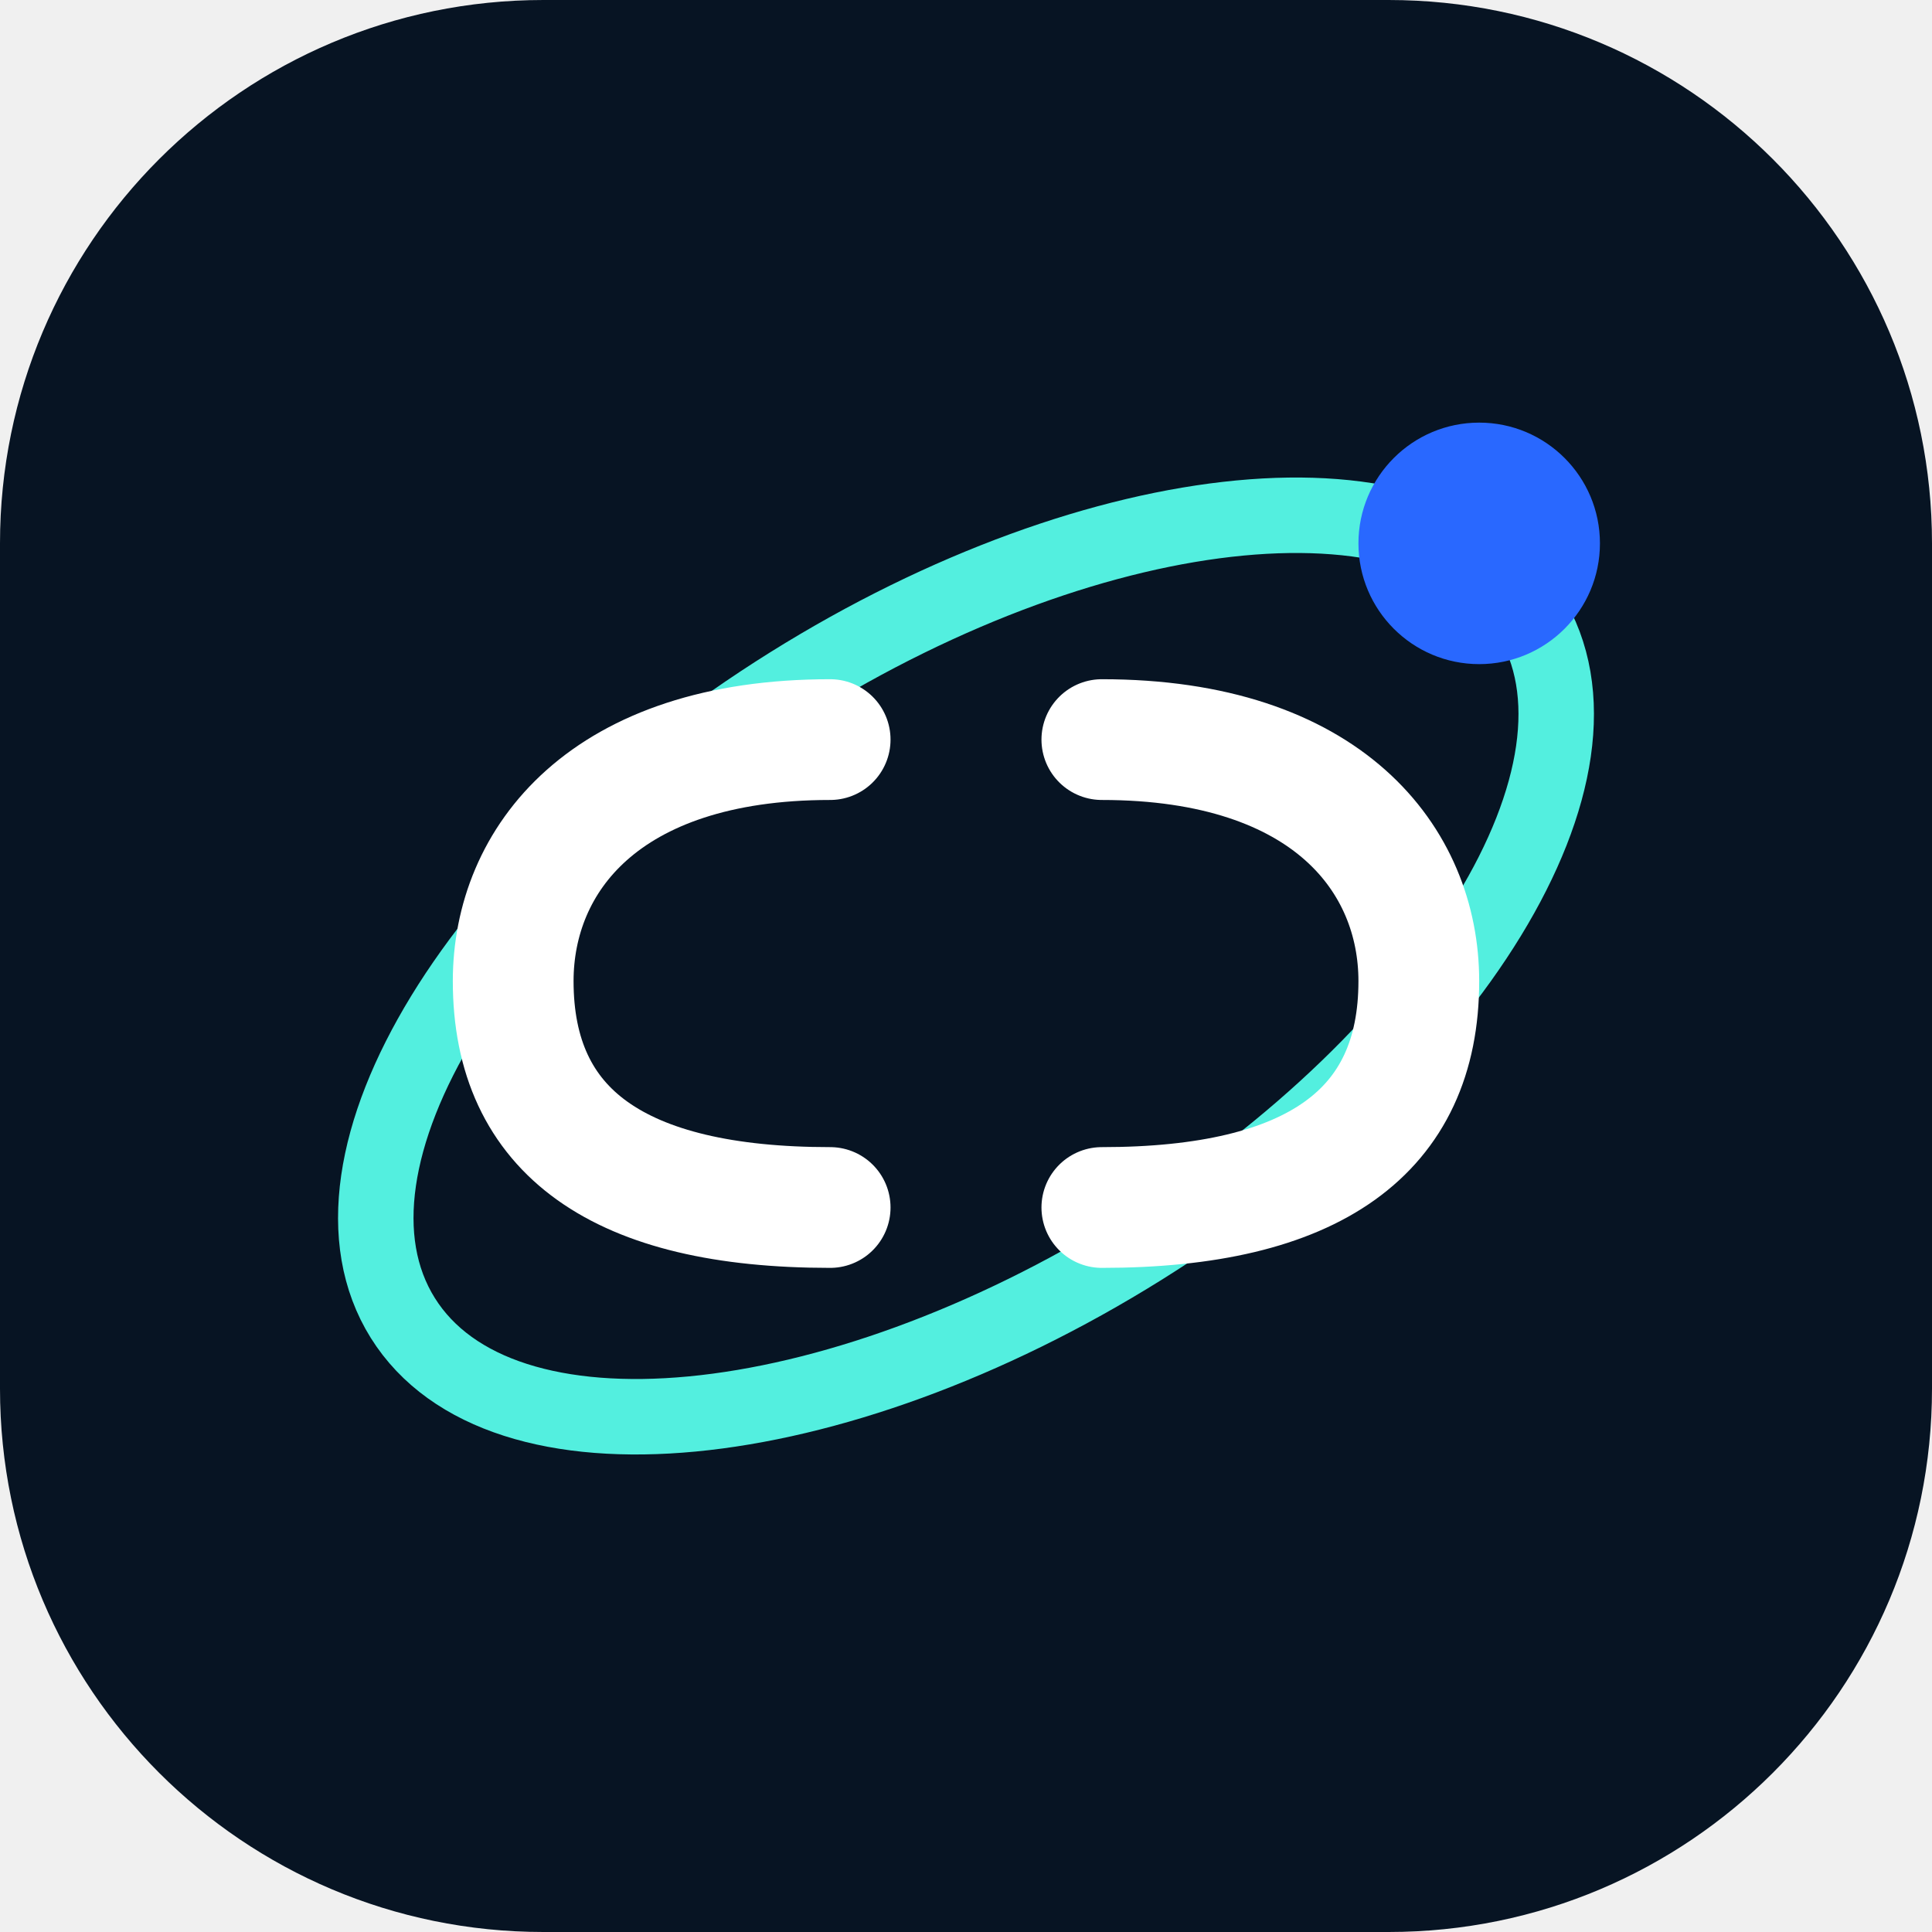
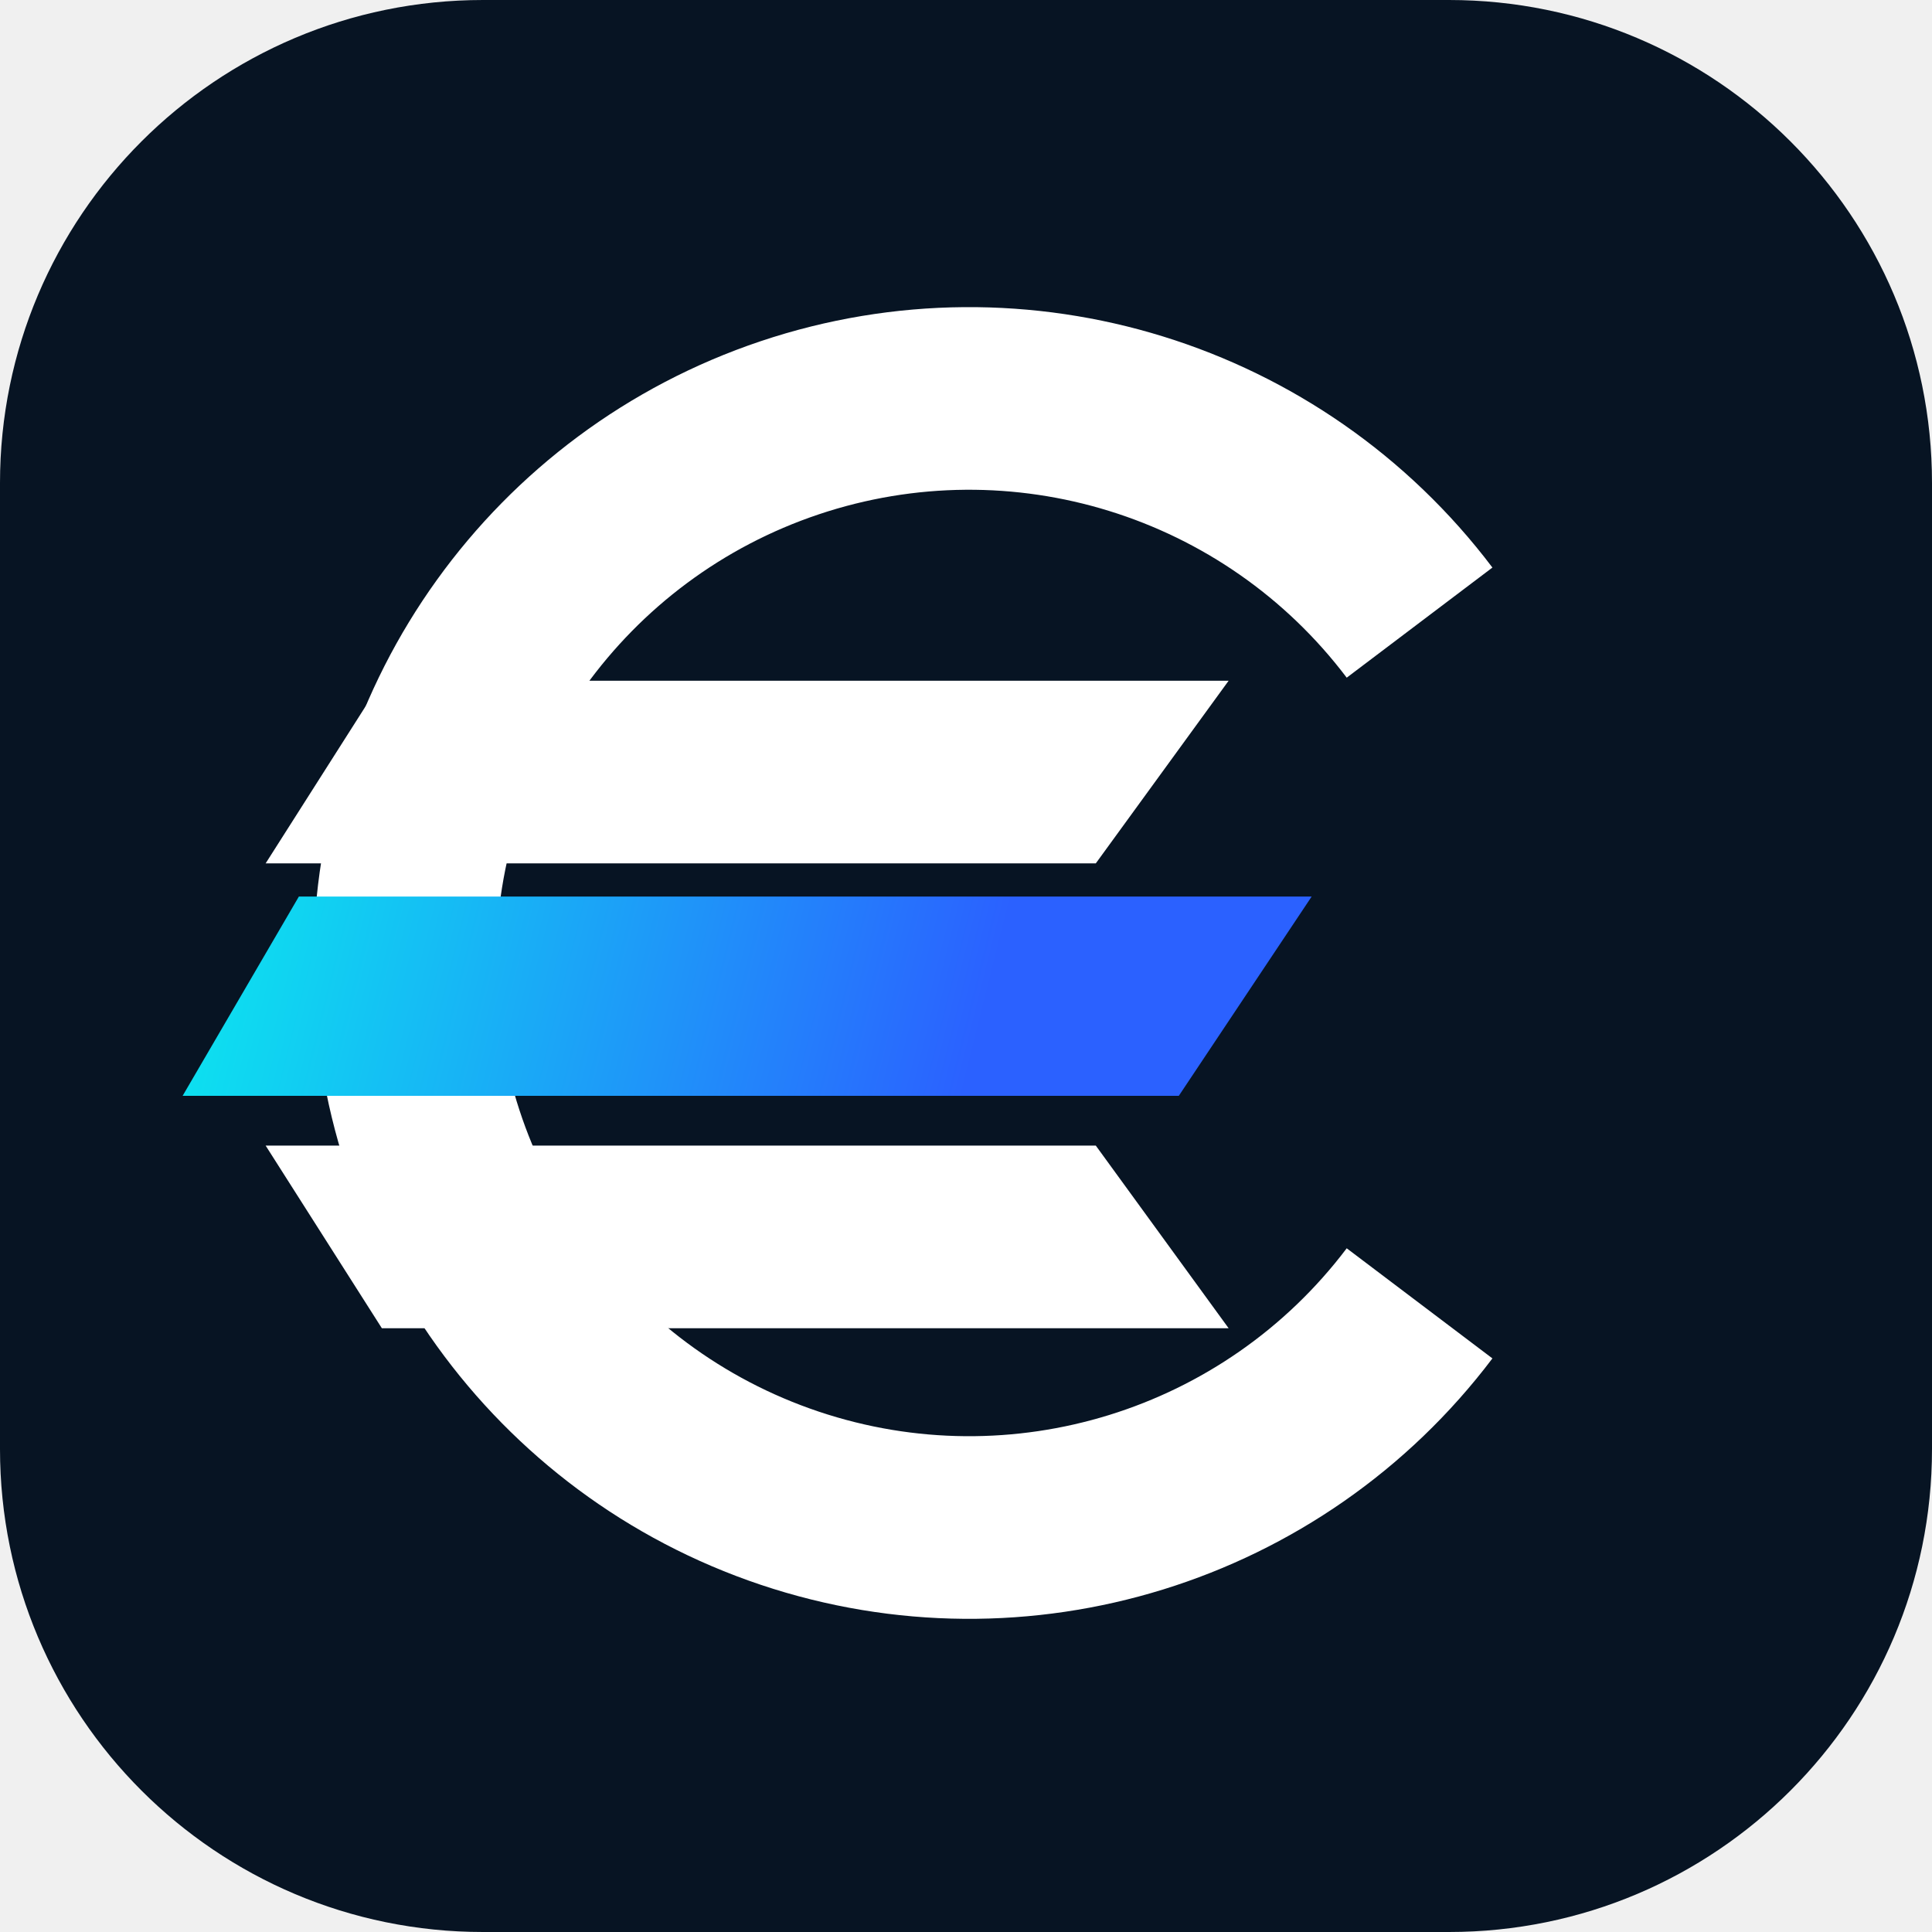
- <svg xmlns="http://www.w3.org/2000/svg" width="64" height="64" viewBox="0 0 64 64" fill="none">
-   <rect width="64" height="64" rx="18" fill="#071423" />
-   <ellipse cx="32" cy="32" rx="22" ry="11" transform="rotate(-32 32 32)" stroke="#53EFDF" stroke-width="2.5" />
-   <path d="M27.5 24.5C20 24.5 17 28.5 17 32.5C17 37.5 20.5 40 27.5 40" stroke="white" stroke-width="4" stroke-linecap="round" />
-   <path d="M36.5 24.5C44 24.5 47 28.5 47 32.5C47 37.5 43.5 40 36.5 40" stroke="white" stroke-width="4" stroke-linecap="round" />
-   <circle cx="49" cy="18" r="4" fill="#2968FF" />
+ <svg xmlns="http://www.w3.org/2000/svg" viewBox="0 0 64 64" role="img" aria-label="EnteleCARD">
+   <defs>
+     <linearGradient id="rail" x1="8" y1="29" x2="52" y2="40" gradientUnits="userSpaceOnUse">
+       <stop stop-color="#0ddff0" />
+       <stop offset="1" stop-color="#2b61ff" />
+     </linearGradient>
+   </defs>
+   <rect width="64" height="64" rx="16" fill="#071423" />
+   <g transform="translate(5.5 5.5) scale(.55)">
+     <path d="M75.5 27.5A34 34 0 1 0 75.5 68.5" fill="none" stroke="#fff" stroke-width="11" />
+     <path d="M13 31h51l-8 11H6z" fill="#fff" />
+     <path d="M8 44h61l-8 12H1z" fill="url(#rail)" />
+     <path d="M6 59h50l8 11H13z" fill="#fff" />
+   </g>
</svg>
